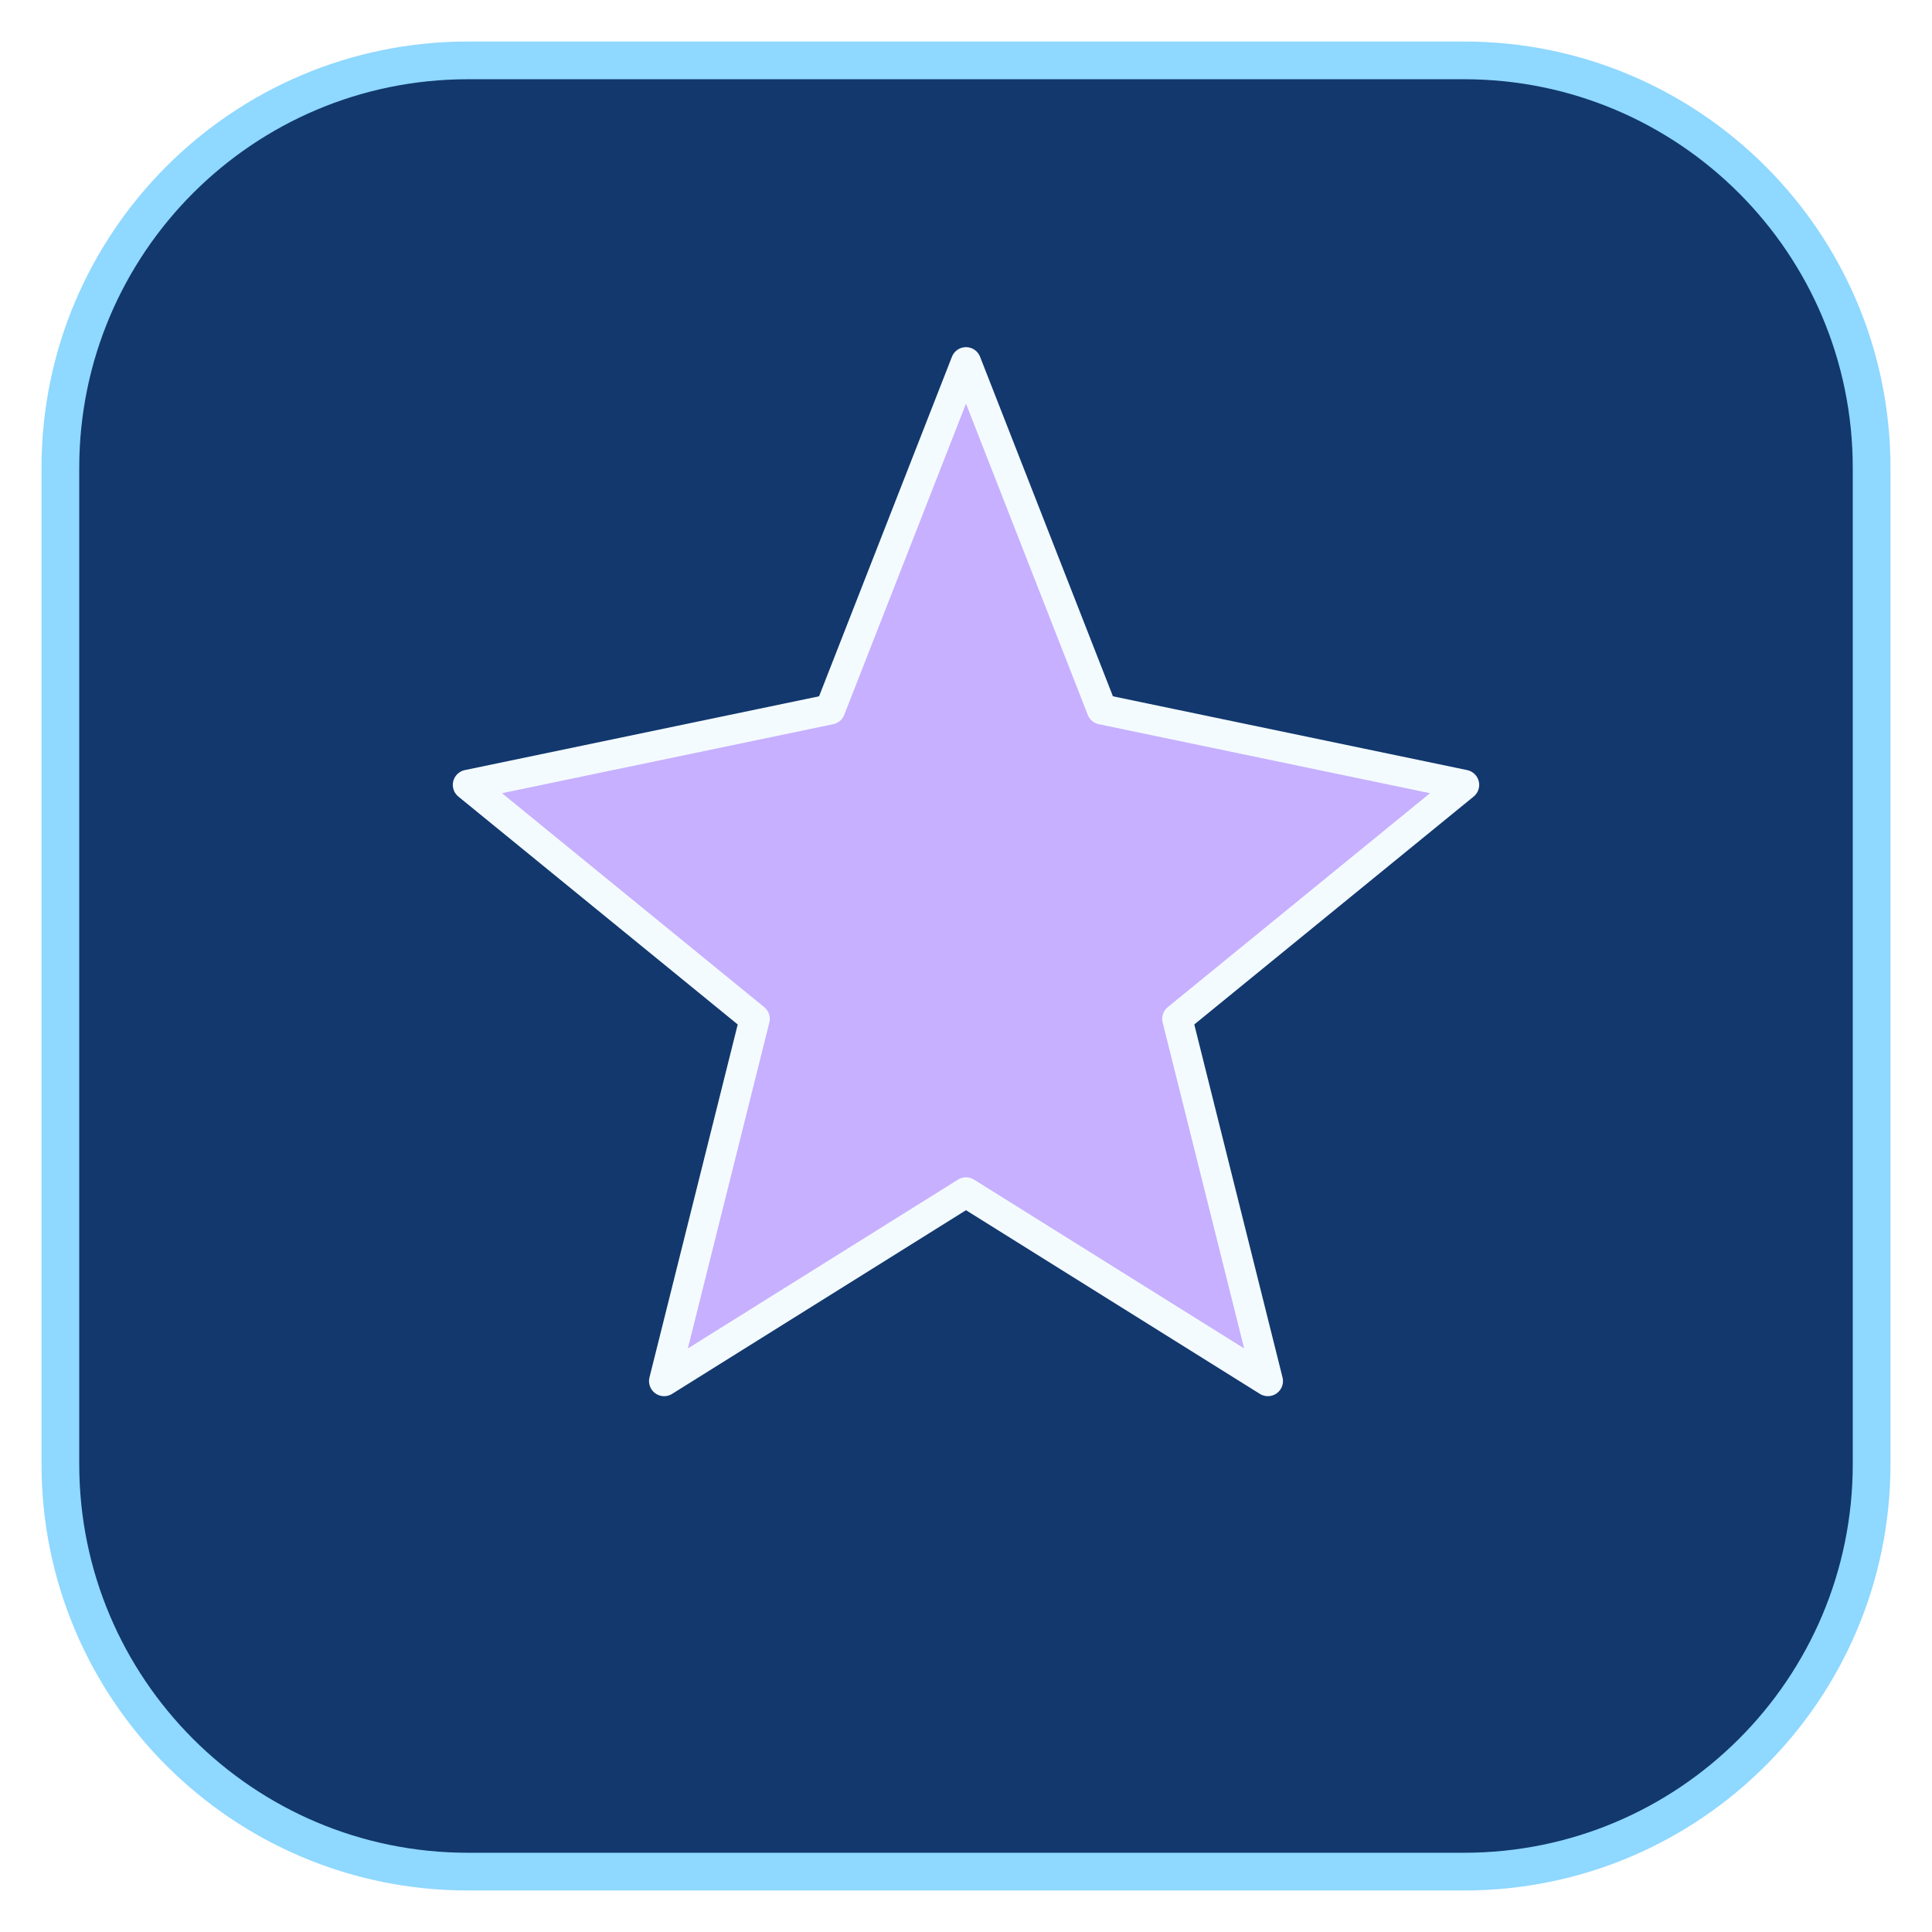
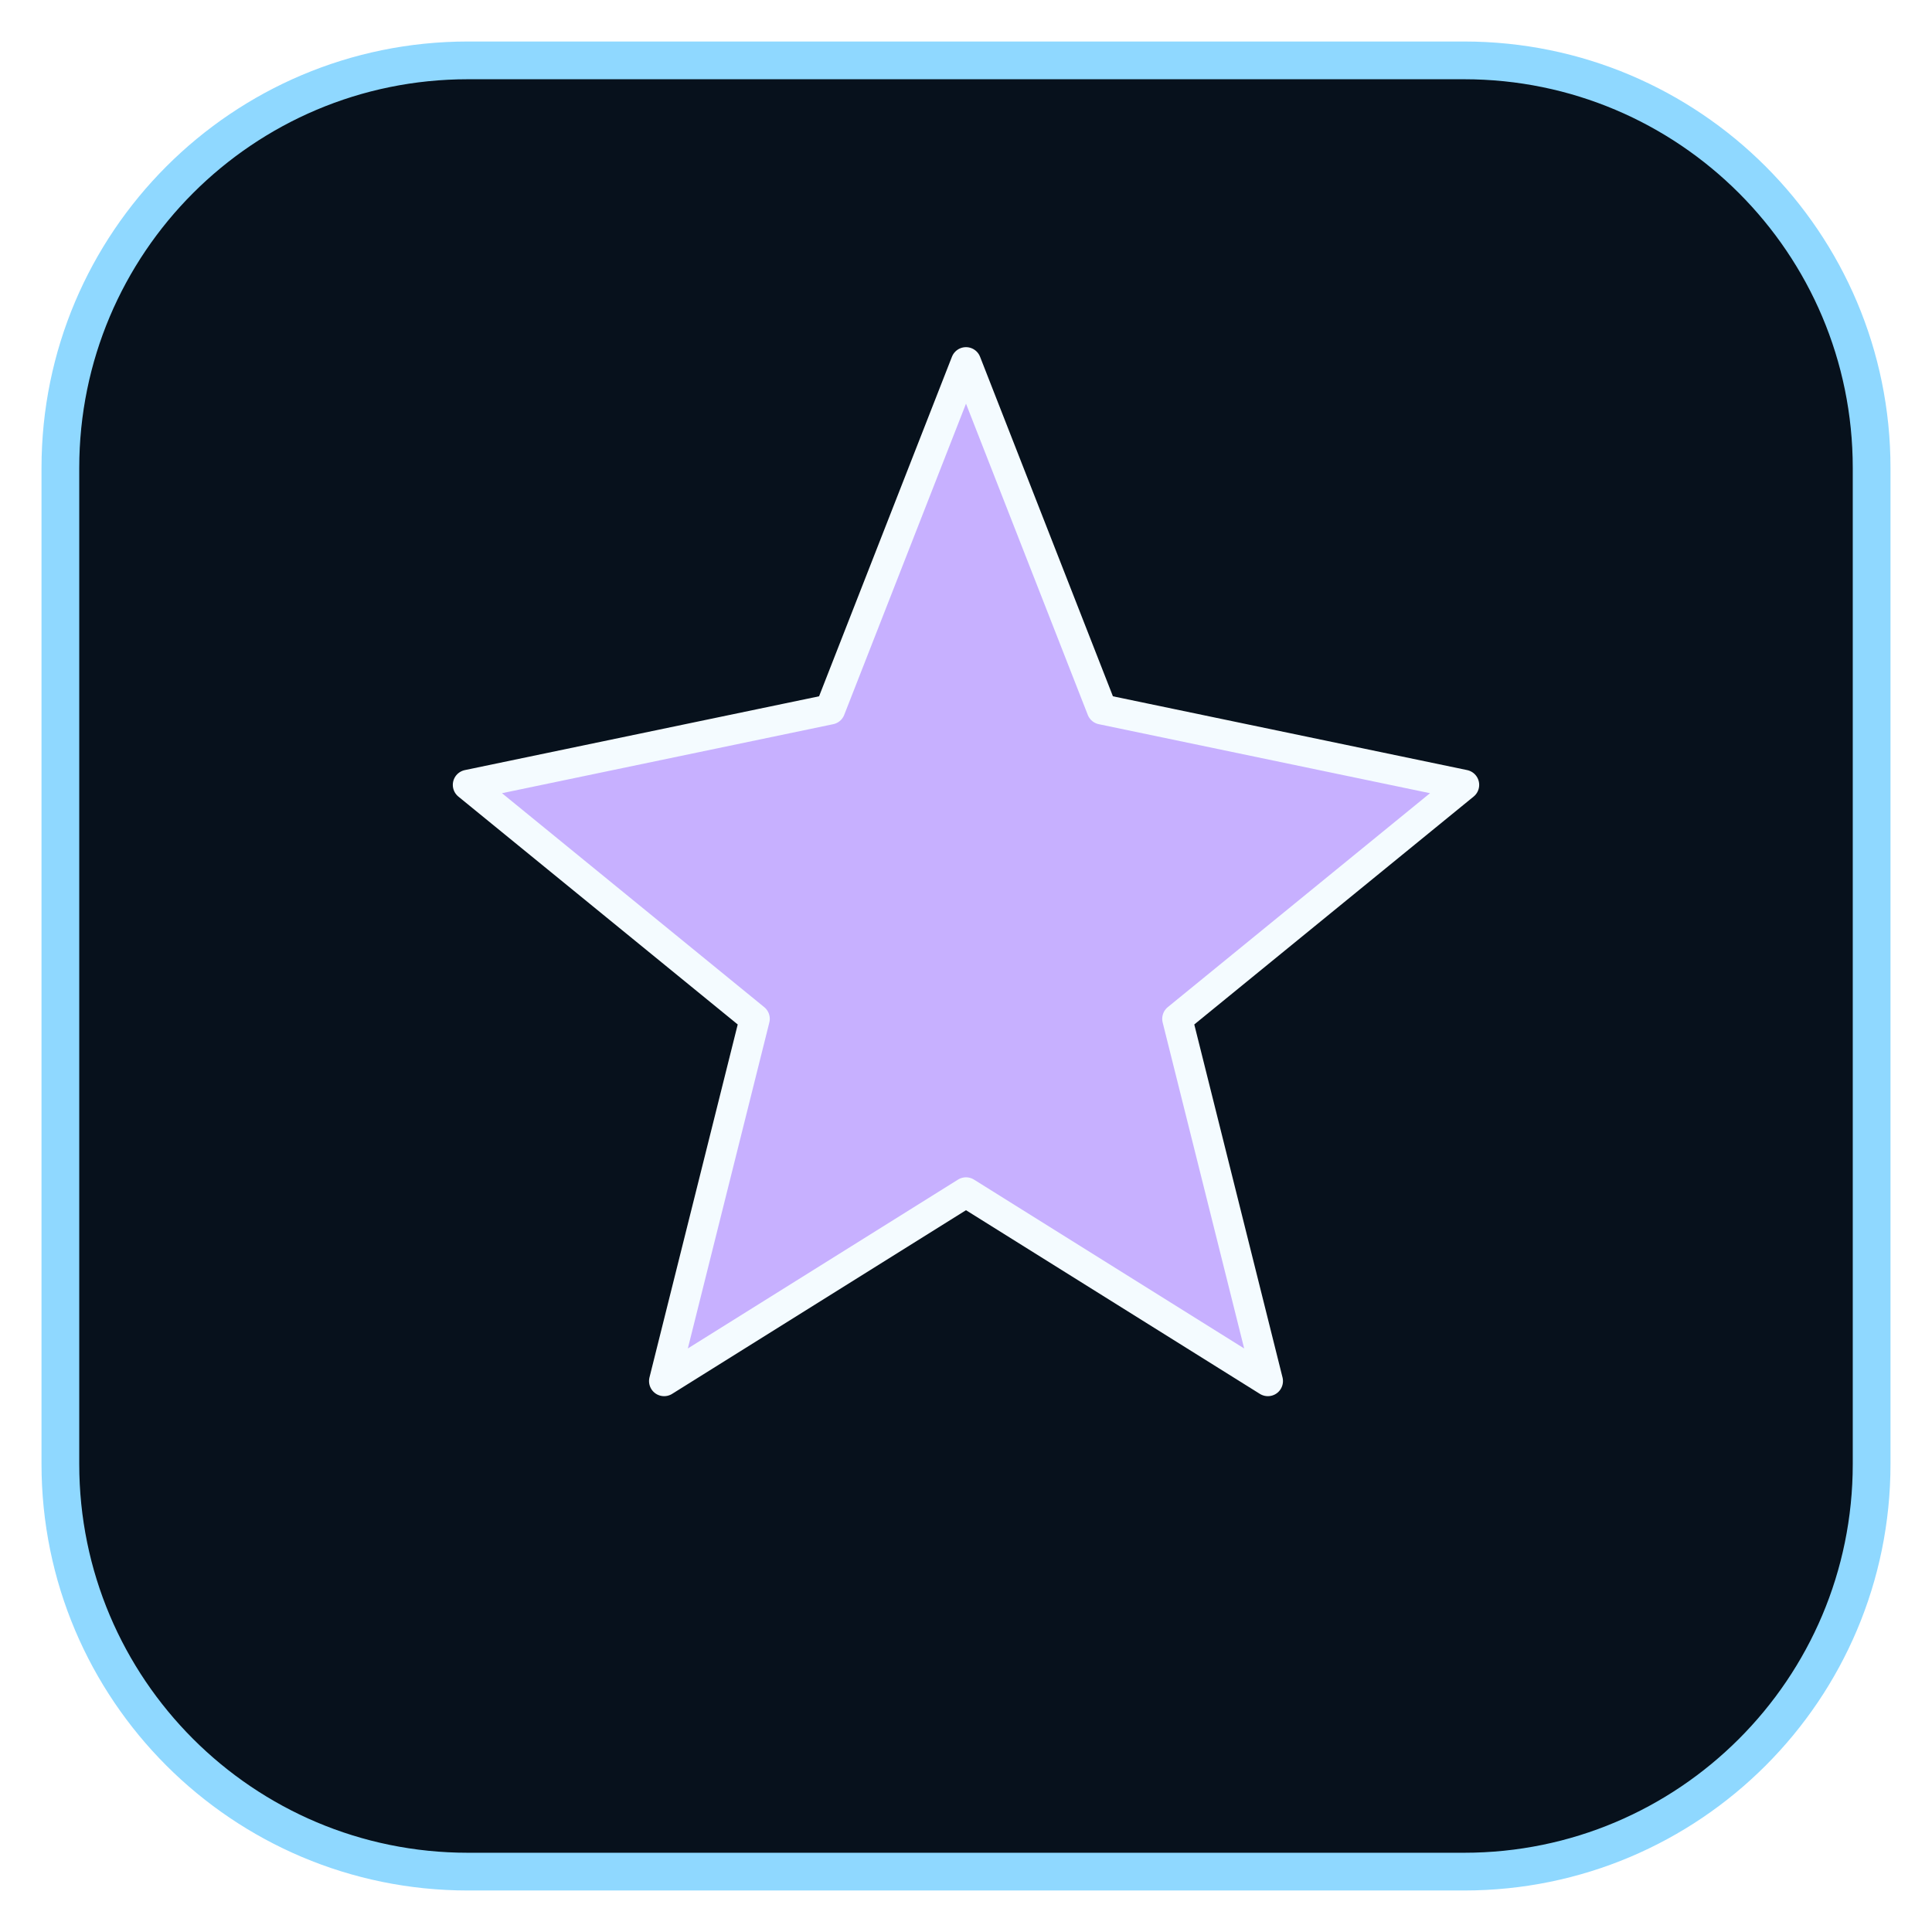
<svg xmlns="http://www.w3.org/2000/svg" width="512" height="512" viewBox="0 0 512 512">
-   <rect x="16" y="16" width="480" height="480" rx="108" fill="#12386e" stroke="#8fd8ff" stroke-width="10" />
+   <rect x="16" y="16" width="480" height="480" rx="108" fill="#07111c" stroke="#8fd8ff" stroke-width="10" />
  <path d="M256 96l36 92 96 20-76 62 24 96-80-50-80 50 24-96-76-62 96-20z" fill="#c7b0ff" stroke="#f4fbff" stroke-width="8" stroke-linejoin="round" />
</svg>
